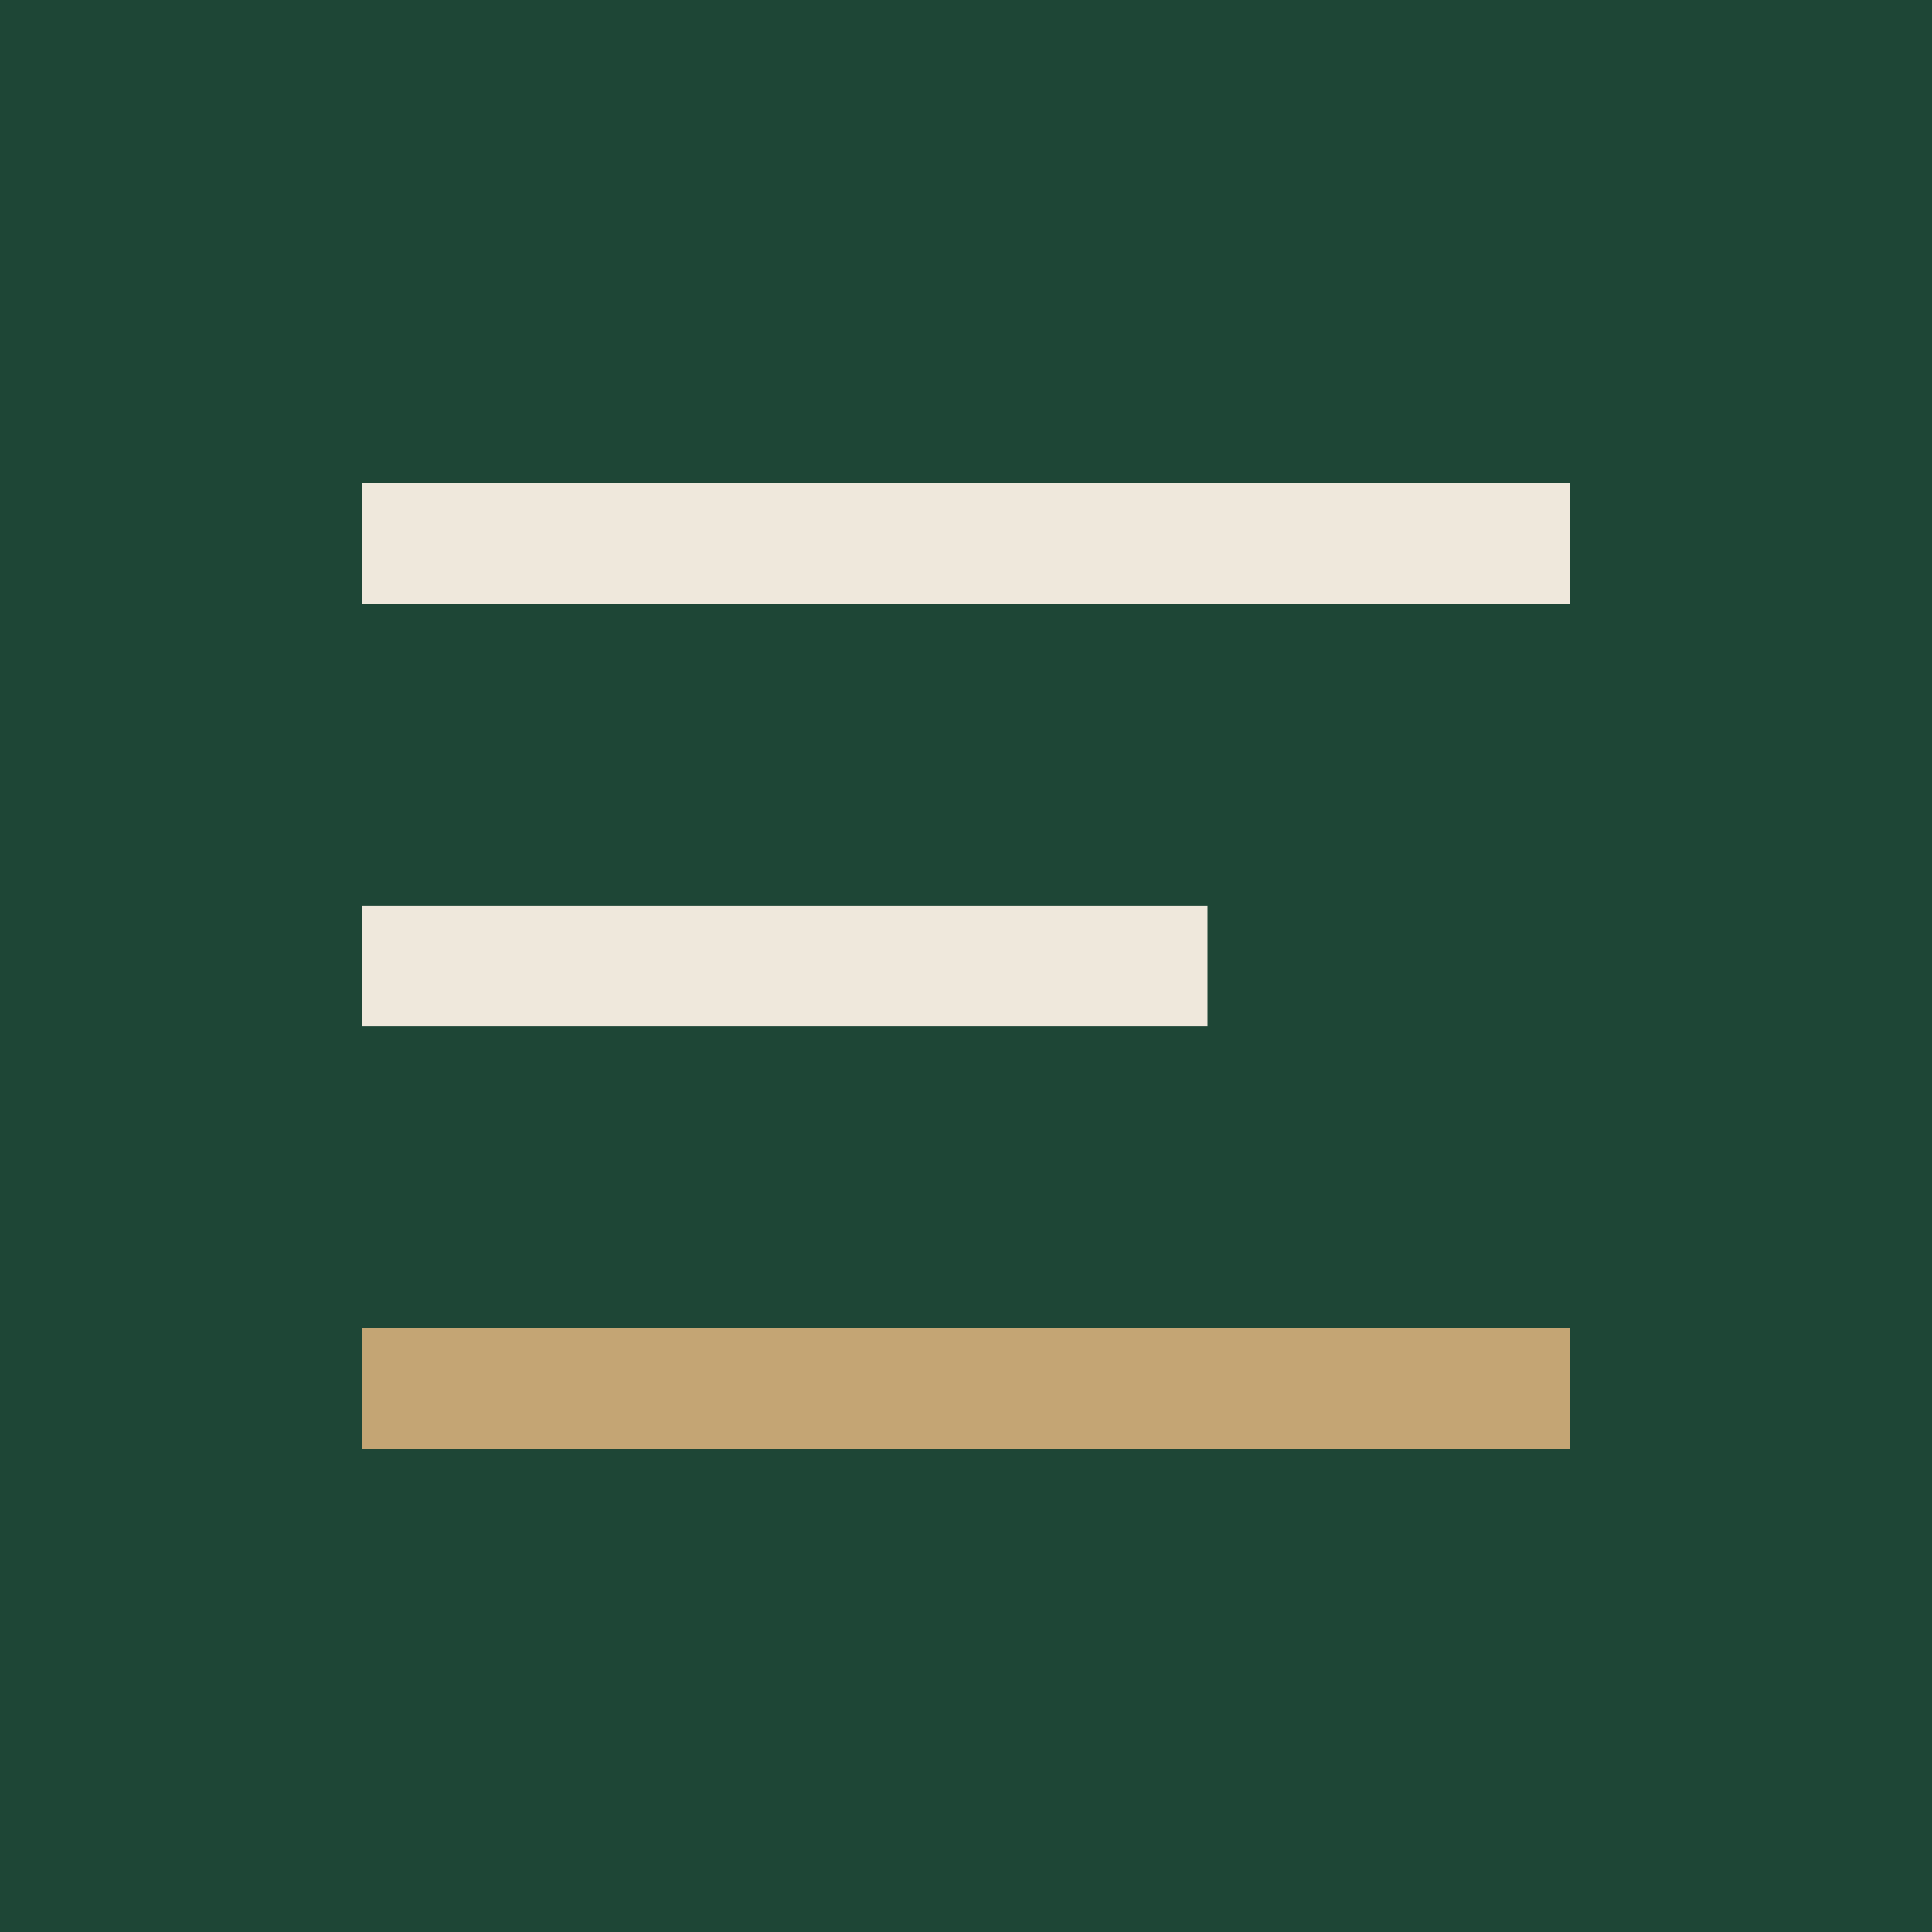
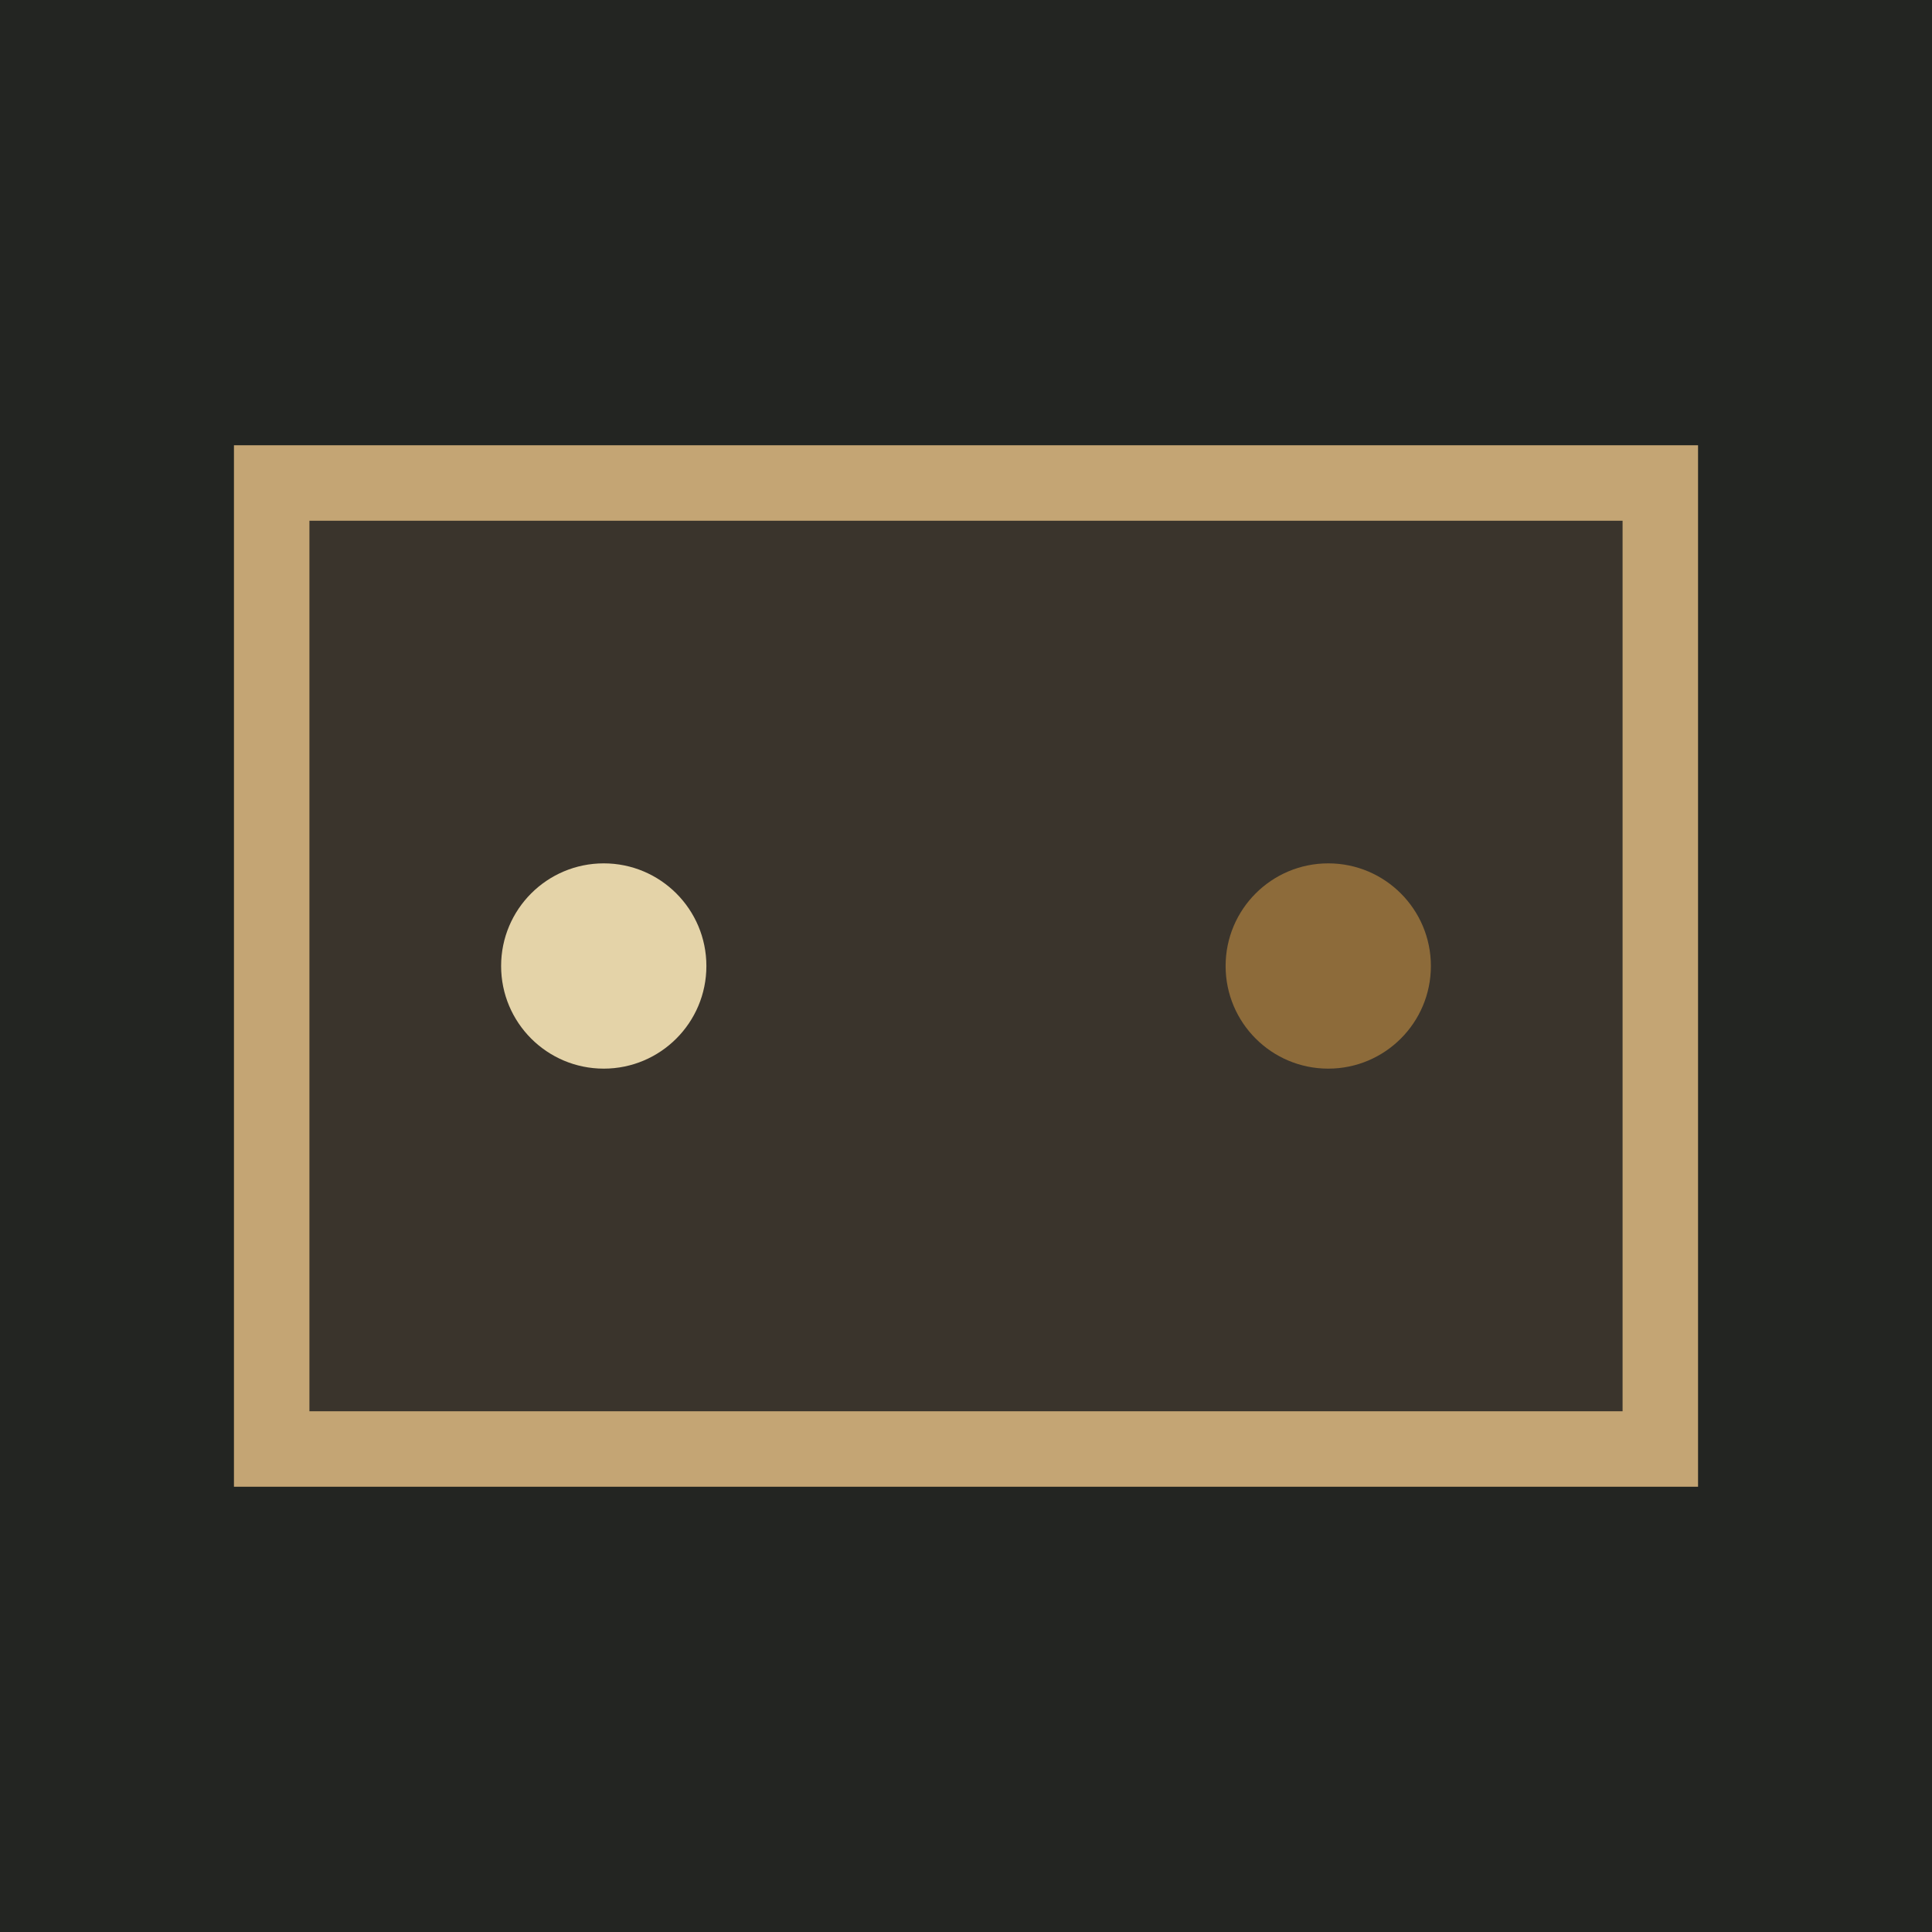
<svg xmlns="http://www.w3.org/2000/svg" viewBox="0 0 32 32">
-   <rect width="32" height="32" fill="#1e4636" />
-   <rect x="6" y="8" width="20" height="2" fill="#efe8dc" />
-   <rect x="6" y="15" width="14" height="2" fill="#efe8dc" />
-   <rect x="6" y="22" width="20" height="2" fill="#c4a574" />
+   <rect width="32" height="32" fill="#232522" />
+   <rect x="4.5" y="8" width="23" height="16" fill="#3a342c" stroke="#c4a574" stroke-width="1.25" />
+   <circle cx="10" cy="16" r="1.7" fill="#e4d3a8" />
+   <circle cx="22" cy="16" r="1.7" fill="#8d6b3a" />
</svg>
